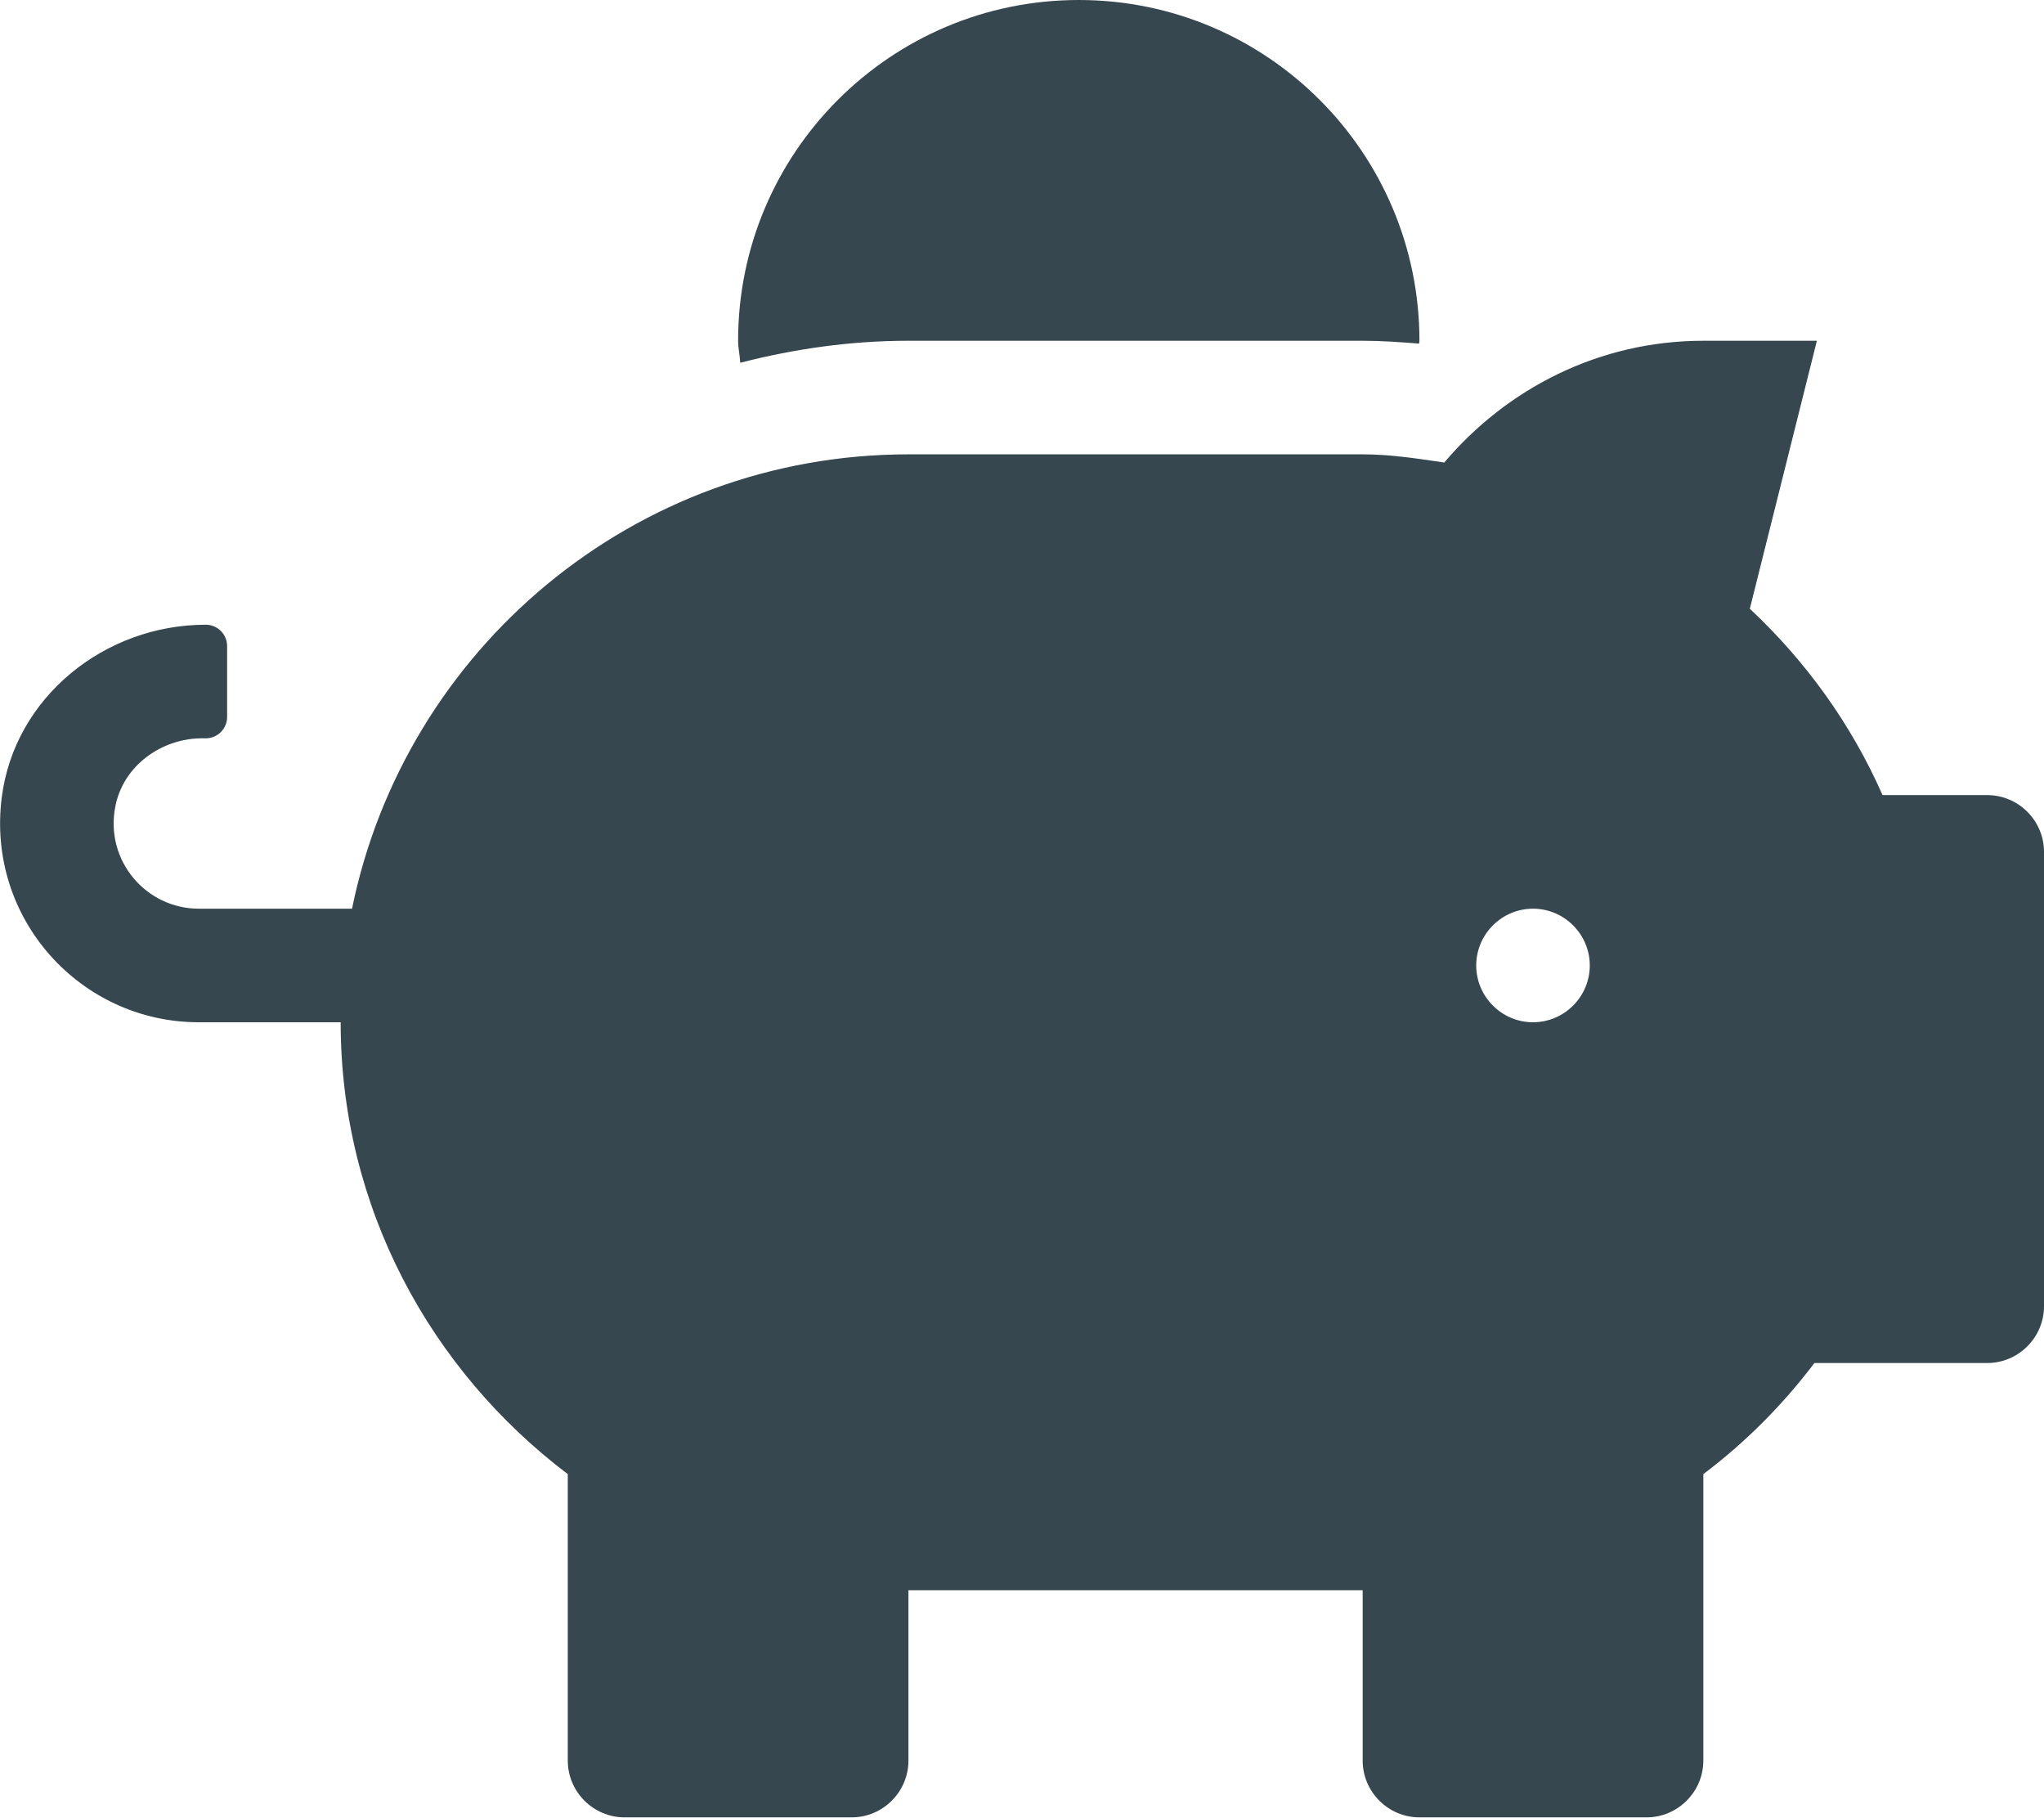
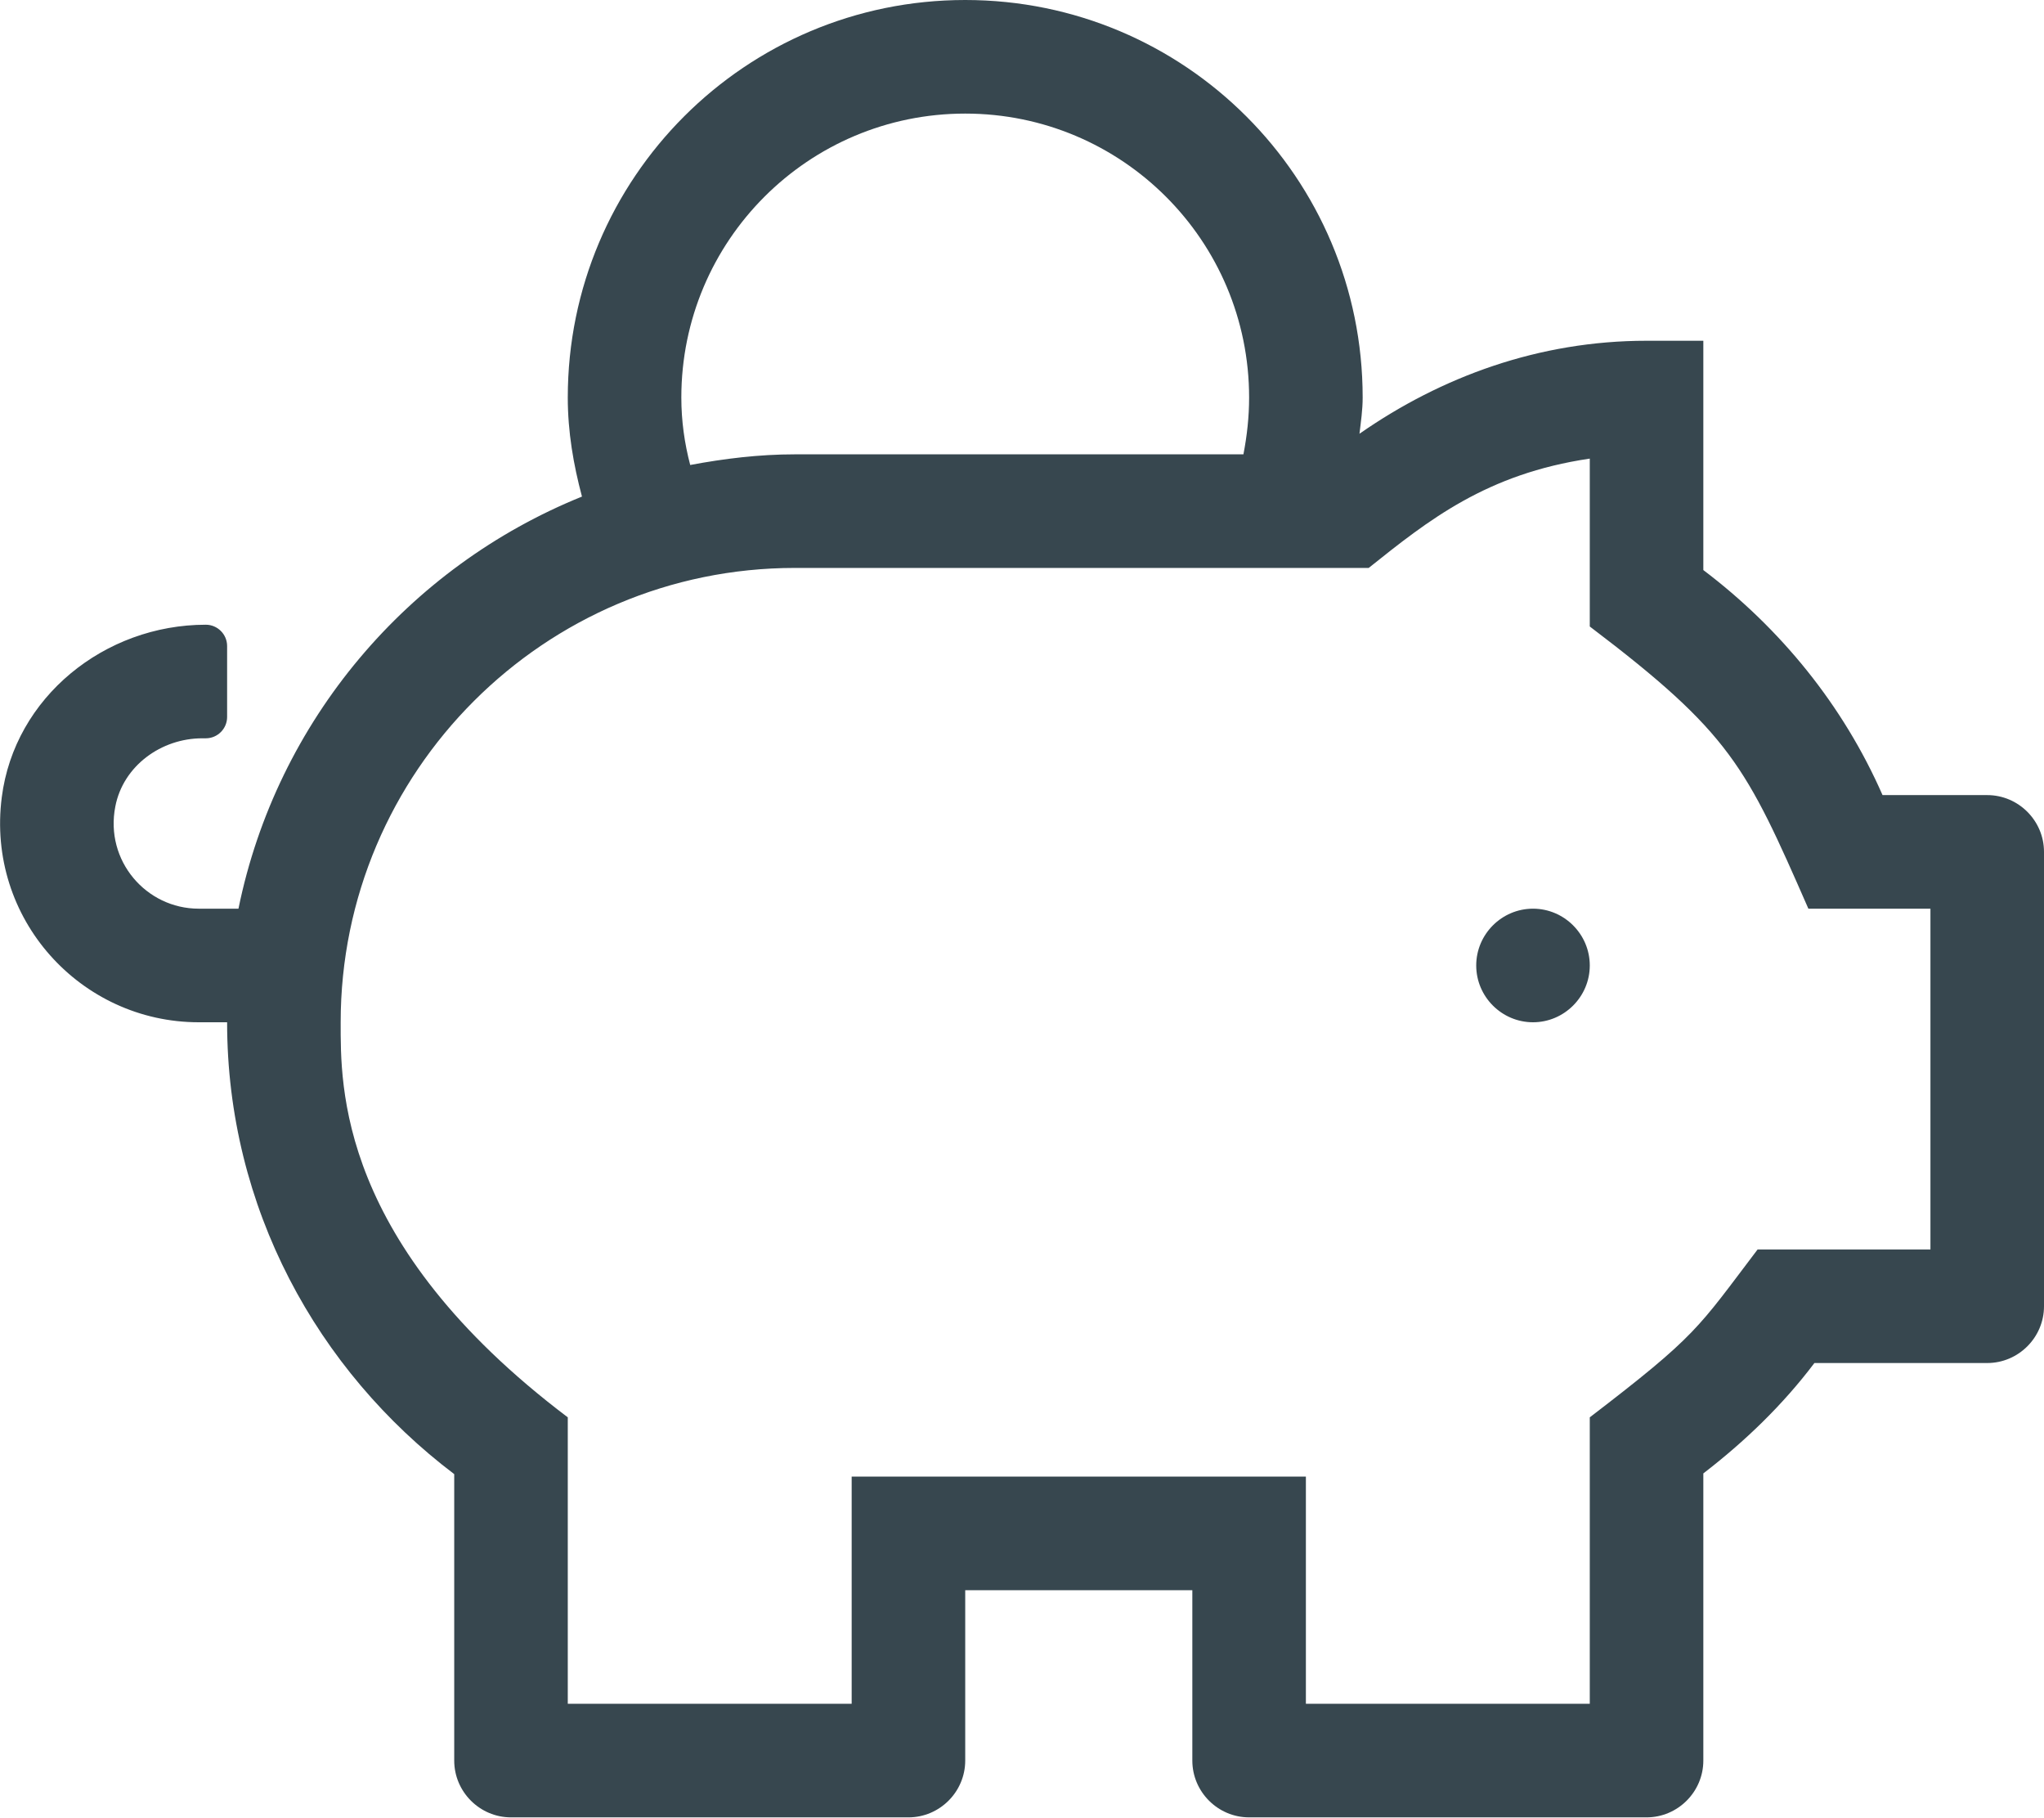
- <svg xmlns="http://www.w3.org/2000/svg" aria-hidden="true" focusable="false" data-prefix="fas" data-icon="piggy-bank" class="svg-inline--fa fa-piggy-bank fa-w-18" role="img" viewBox="0 0 576 512">
-   <path fill="#37474f" d="M560 224h-29.5c-8.8-20-21.6-37.7-37.4-52.5L512 96h-32c-29.4 0-55.4 13.5-73 34.3-7.6-1.1-15.1-2.3-23-2.3H256c-77.4 0-141.9 55-156.8 128H56c-14.8 0-26.5-13.5-23.5-28.8C34.7 215.8 45.4 208 57 208h1c3.3 0 6-2.7 6-6v-20c0-3.3-2.7-6-6-6-28.5 0-53.9 20.4-57.5 48.6C-3.9 258.8 22.7 288 56 288h40c0 52.2 25.4 98.1 64 127.3V496c0 8.8 7.2 16 16 16h64c8.8 0 16-7.2 16-16v-48h128v48c0 8.8 7.2 16 16 16h64c8.8 0 16-7.2 16-16v-80.7c11.8-8.9 22.3-19.4 31.3-31.3H560c8.8 0 16-7.2 16-16V240c0-8.8-7.2-16-16-16zm-128 64c-8.8 0-16-7.2-16-16s7.2-16 16-16 16 7.2 16 16-7.2 16-16 16zM256 96h128c5.4 0 10.7.4 15.9.8 0-.3.1-.5.1-.8 0-53-43-96-96-96s-96 43-96 96c0 2.1.5 4.1.6 6.2 15.2-3.9 31-6.2 47.4-6.2z" />
+ <svg xmlns="http://www.w3.org/2000/svg" viewBox="0 0 576 512">
+   <path fill="#37474f" d="M432 256c-8.8 0-16 7.2-16 16s7.2 16 16 16 16-7.2 16-16-7.2-16-16-16zm128-32h-29.5c-11.1-25.3-28.7-46.9-50.5-63.4V96h-16c-30.3 0-57.8 10.1-80.9 26.2.4-3.4.9-6.7.9-10.2C384 50.1 333.9 0 272 0S160 50.1 160 112c0 9.7 1.6 18.9 4 27.9C115 159.7 78 203 67.2 256H56c-14.8 0-26.5-13.5-23.5-28.8C34.7 215.8 45.4 208 57 208h1c3.3 0 6-2.7 6-6v-20c0-3.3-2.7-6-6-6-28.5 0-53.9 20.4-57.5 48.6C-3.9 258.8 22.7 288 56 288h8c0 52.2 25.4 98.1 64 127.3V496c0 8.8 7.2 16 16 16h112c8.8 0 16-7.2 16-16v-48h64v48c0 8.8 7.2 16 16 16h112c8.8 0 16-7.2 16-16v-80.9c11.7-9 22.4-19.3 31.3-31.1H560c8.8 0 16-7.2 16-16V240c0-8.8-7.2-16-16-16zM272 32c44.2 0 80 35.8 80 80 0 5.5-.6 10.8-1.6 16H224c-10.1 0-19.9 1.2-29.5 3-1.6-6.1-2.5-12.4-2.5-19 0-44.2 35.8-80 80-80zm272 320h-48.7c-17 22.4-17 24.1-47.3 47.3V480h-80v-64H240v64h-80v-80.7c-64.9-49-64-93.5-64-111.3 0-70.6 57.4-128 128-128h161.7c16.9-13.5 33.2-26.5 62.3-30.8v47.3c39.7 30.1 44 39.3 61.6 79.5H544v96z" />
</svg>
